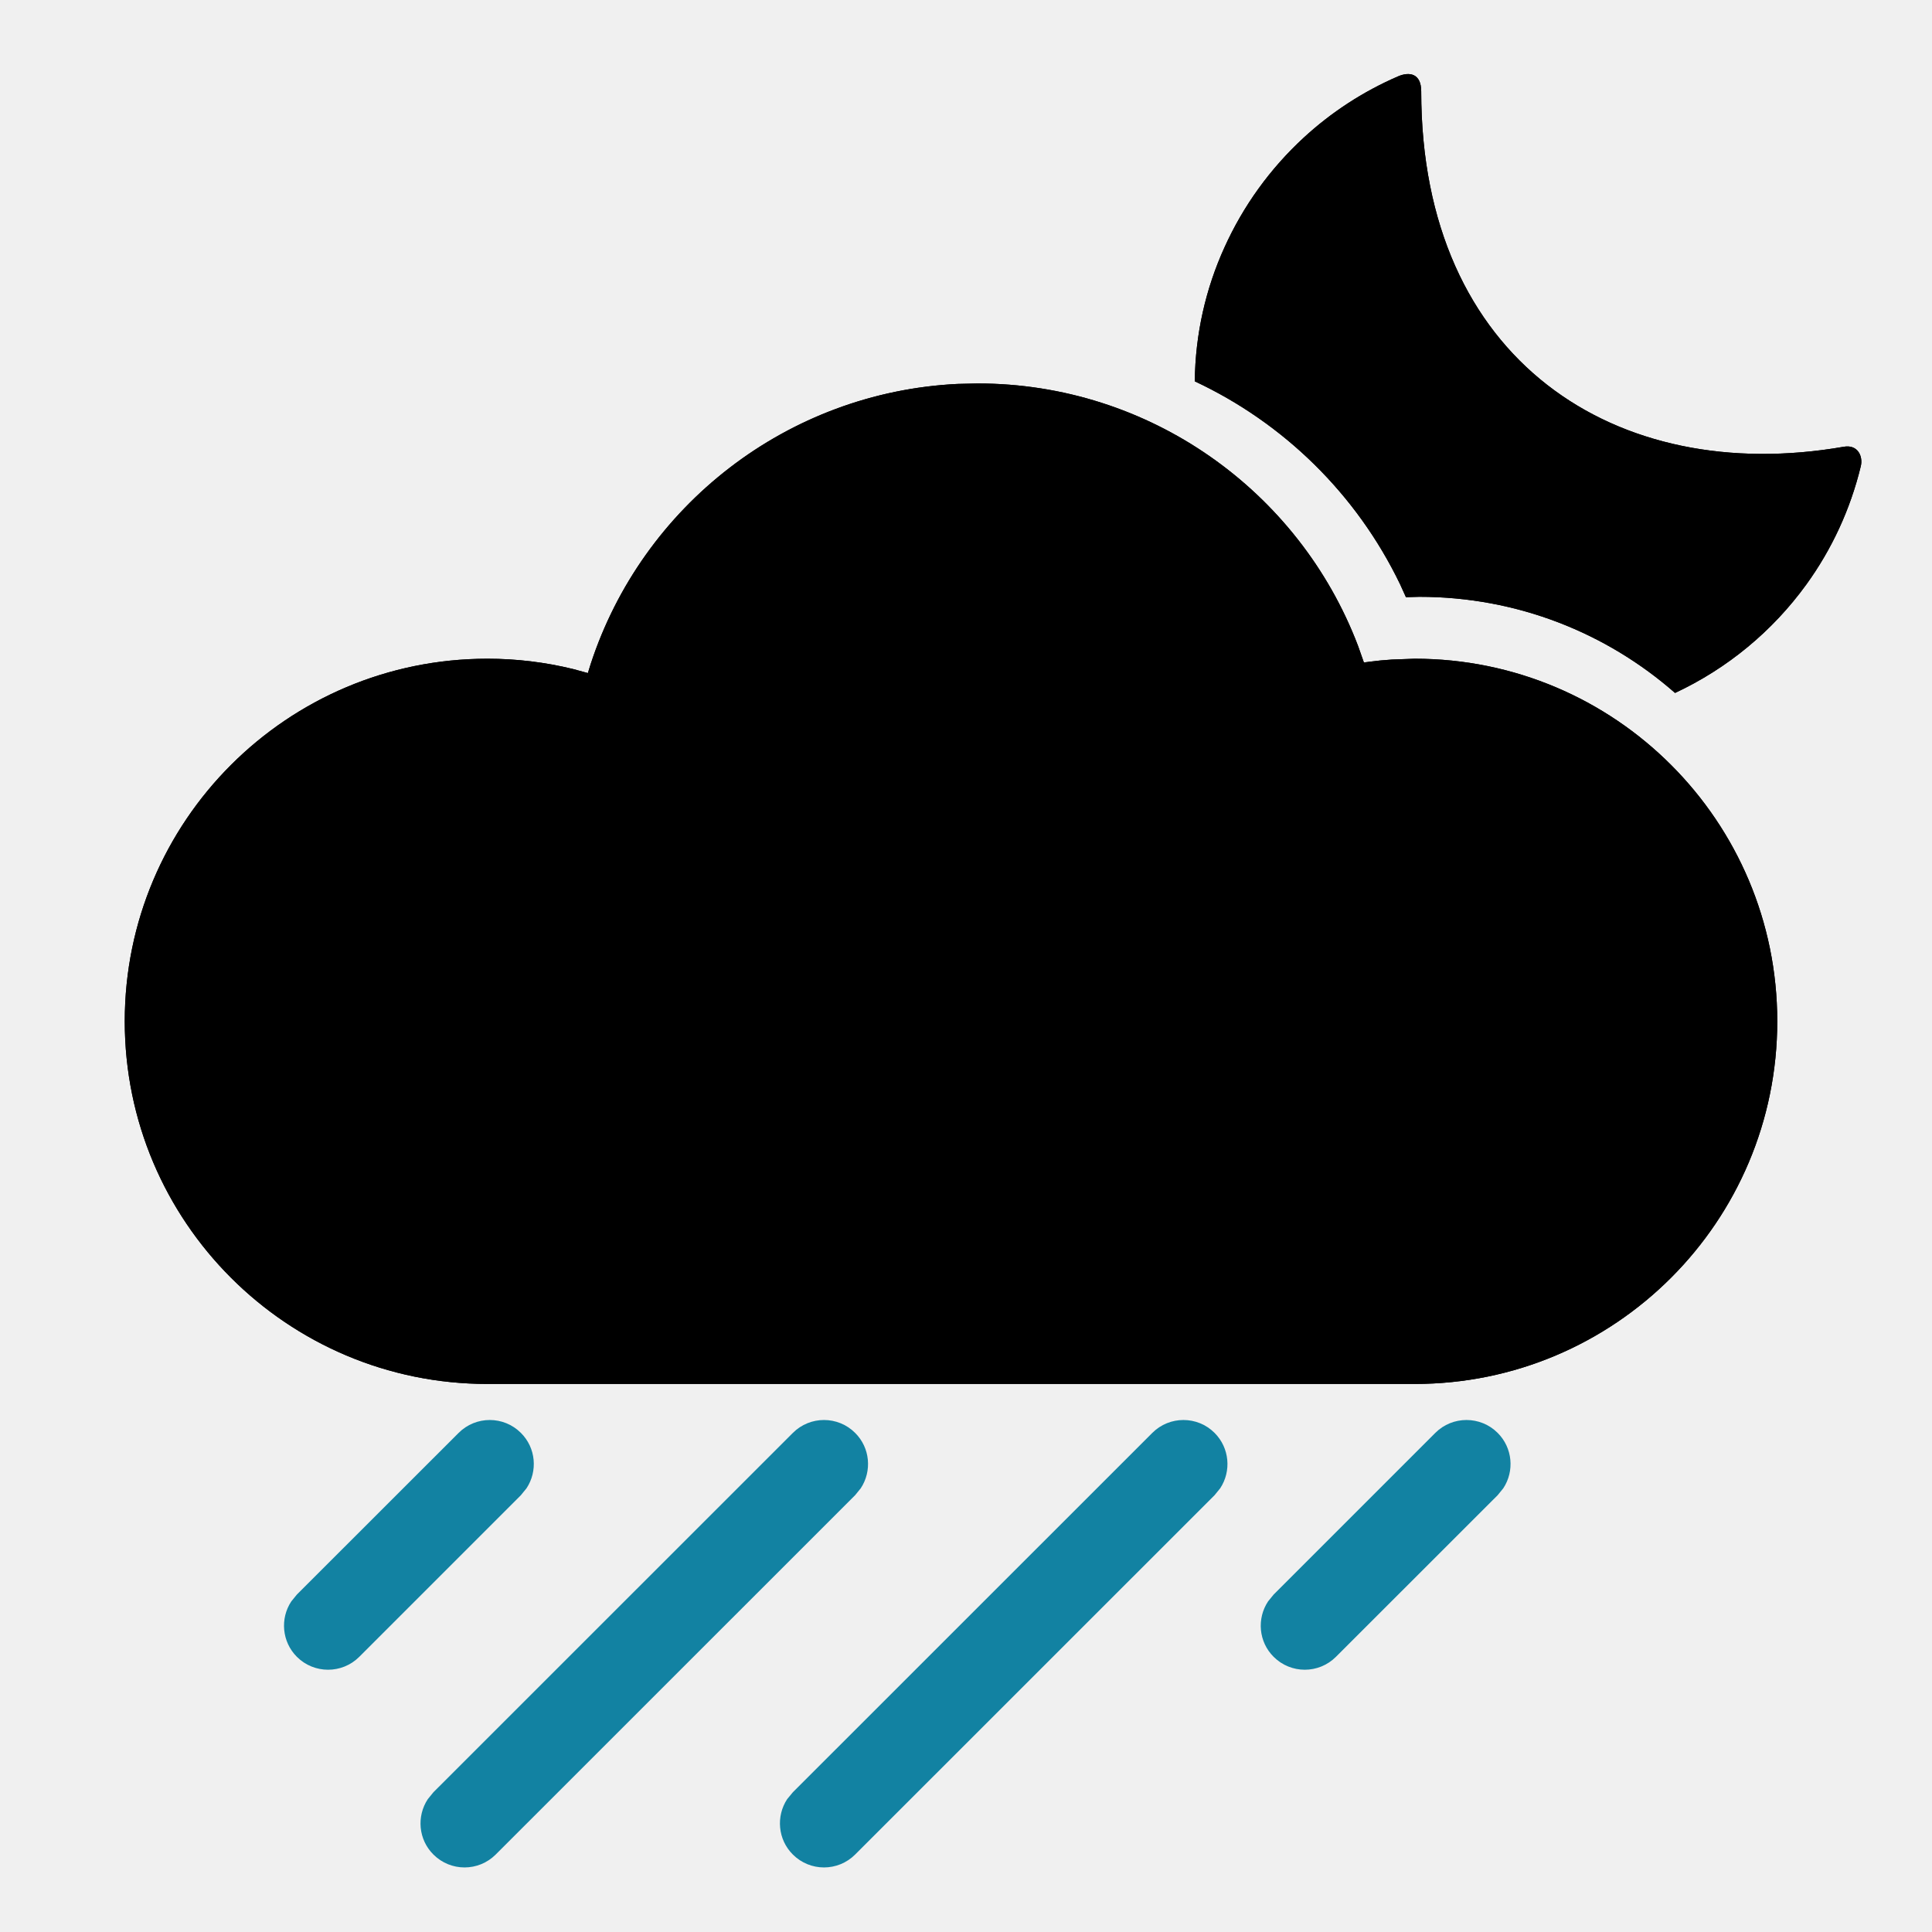
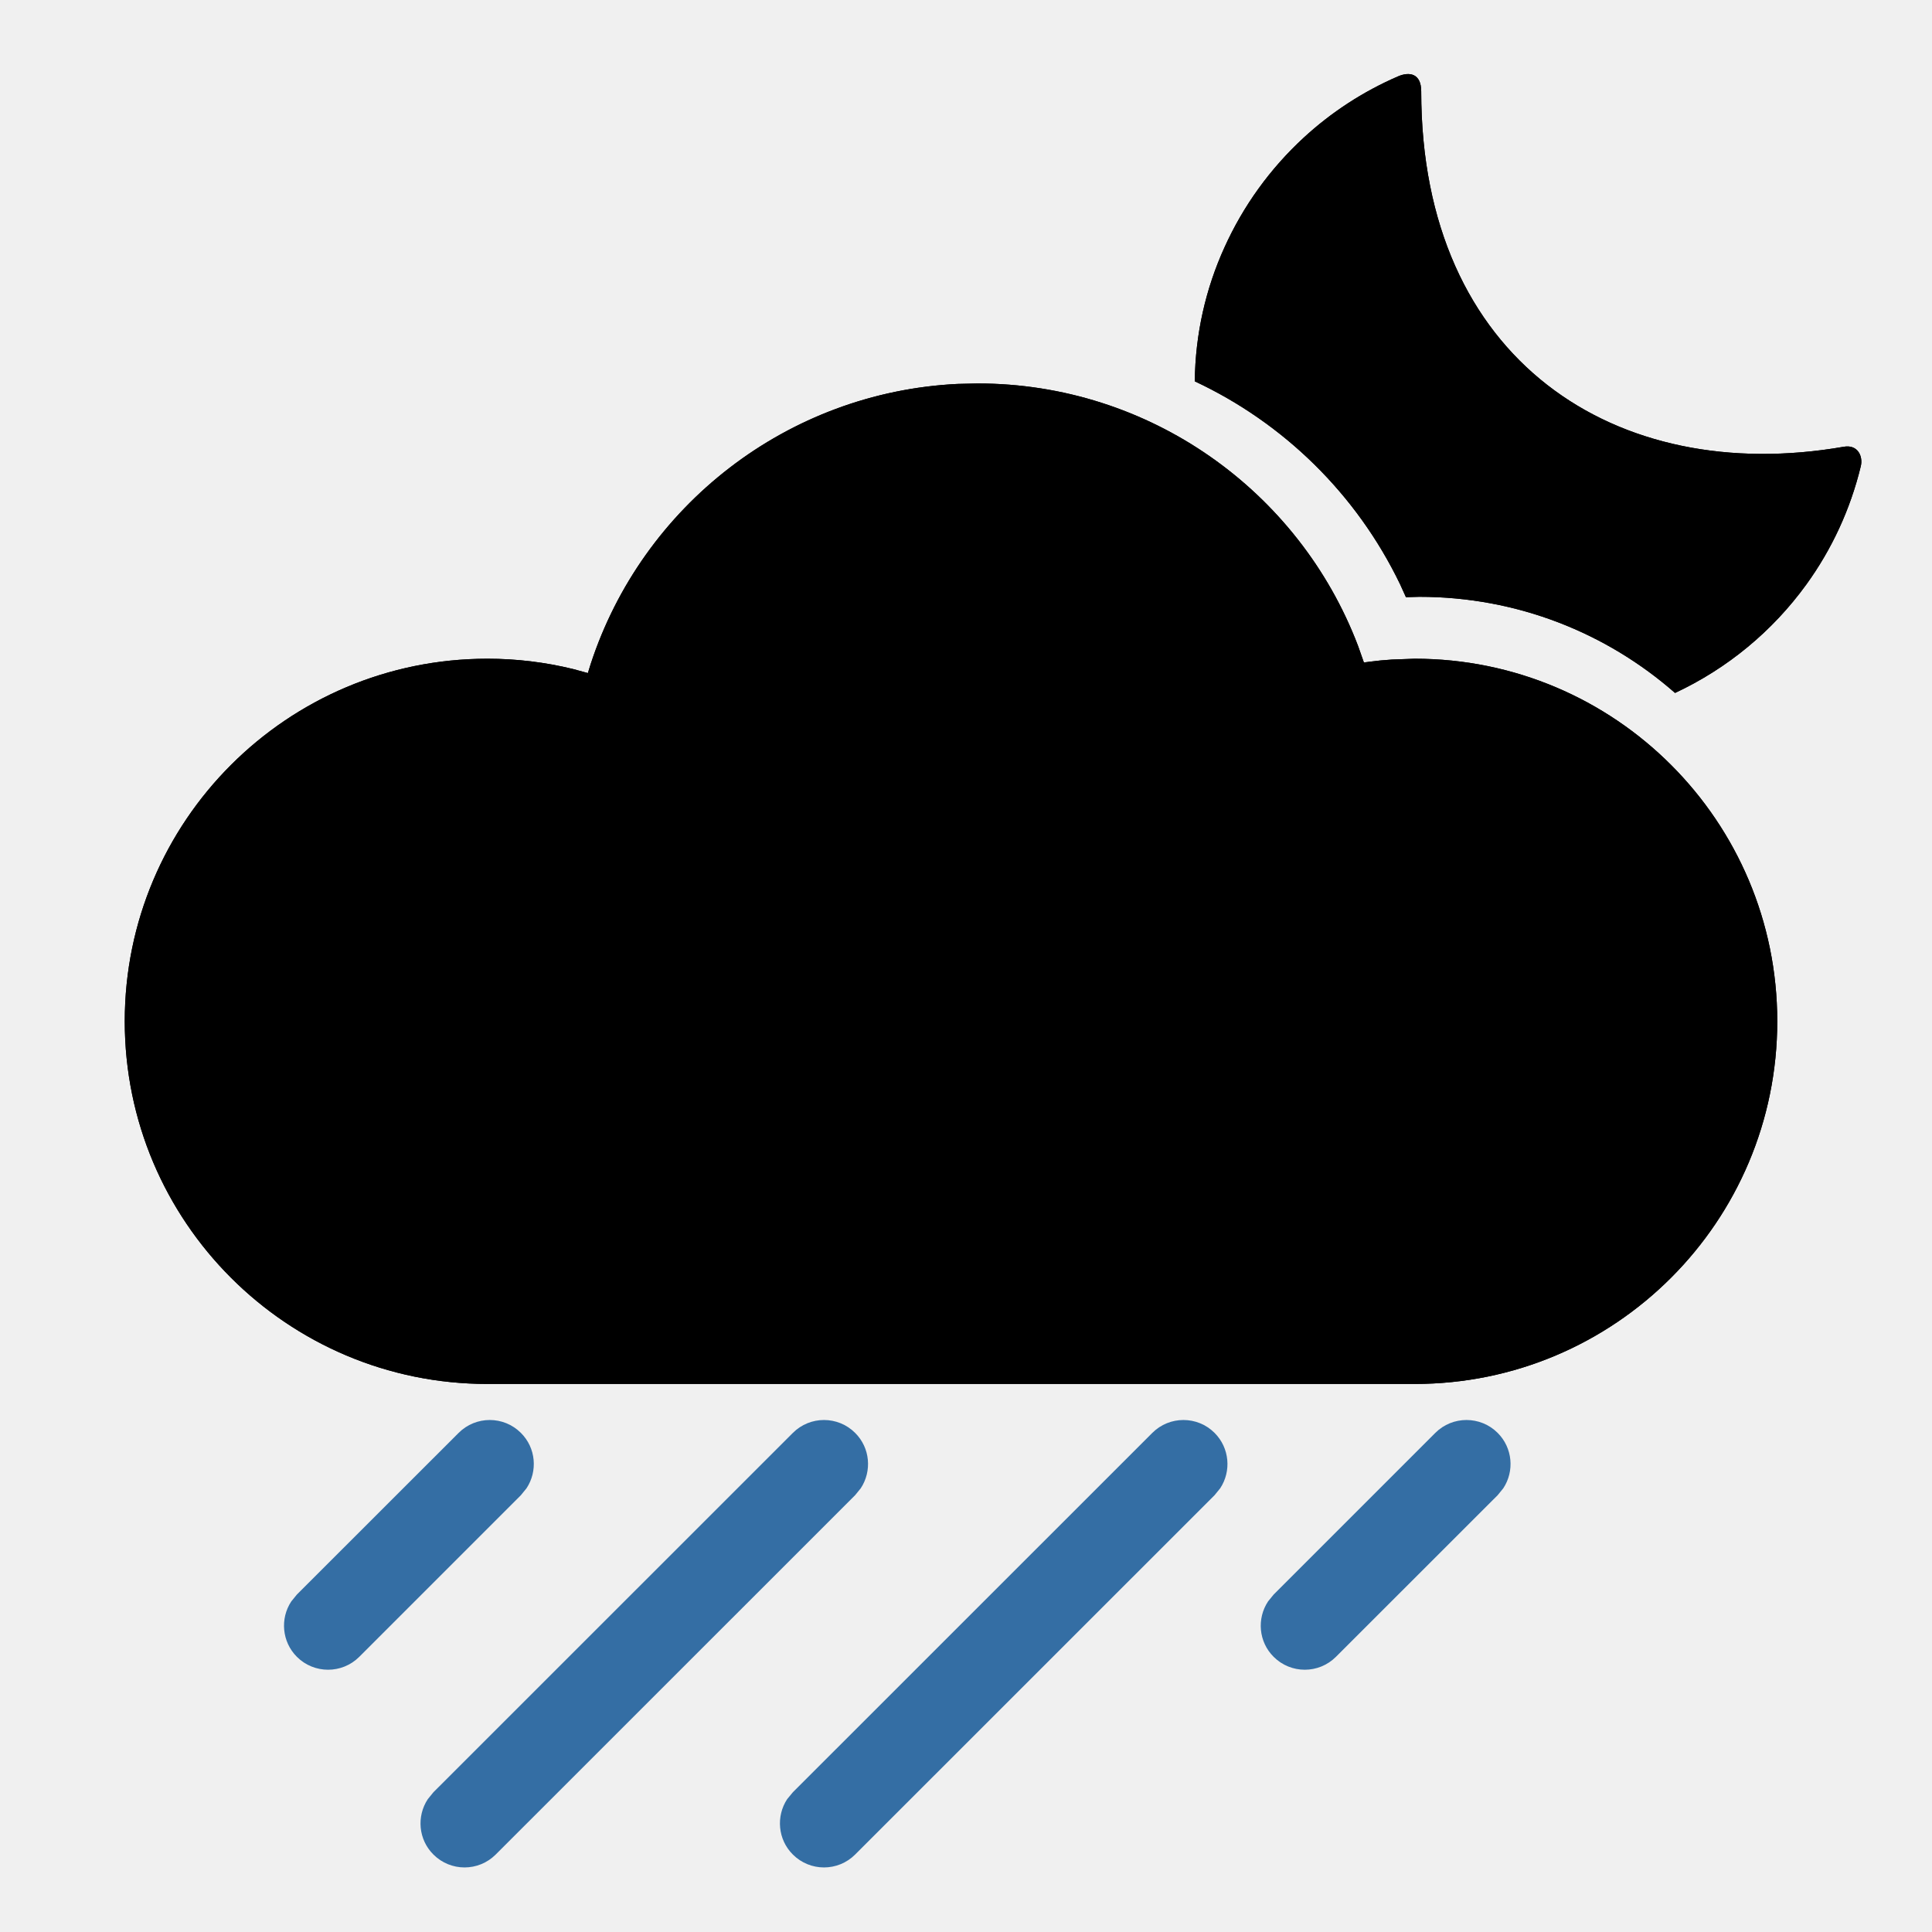
<svg xmlns="http://www.w3.org/2000/svg" xmlns:xlink="http://www.w3.org/1999/xlink" width="21" height="21" viewBox="0 0 21 21">
  <defs>
    <path id="rain-moon-a" d="M9.625,4.168 C11.492,4.168 13.121,5.334 13.762,7.022 L13.762,7.022 L13.825,7.201 L13.884,7.193 C13.966,7.182 14.048,7.174 14.13,7.169 L14.13,7.169 L14.377,7.16 C16.554,7.16 18.318,8.925 18.318,11.101 C18.318,13.278 16.554,15.043 14.377,15.043 L14.377,15.043 L4.298,15.043 C2.121,15.043 0.356,13.278 0.356,11.101 C0.356,8.925 2.121,7.16 4.298,7.16 C4.614,7.16 4.926,7.198 5.229,7.272 L5.229,7.272 L5.39,7.316 L5.42,7.219 C5.982,5.497 7.558,4.263 9.41,4.173 L9.41,4.173 Z M14.448,0.993 C14.448,3.918 16.567,5.287 19.041,4.856 C19.196,4.829 19.252,4.963 19.226,5.068 C19.112,5.539 18.909,5.973 18.635,6.352 C18.268,6.859 17.777,7.266 17.207,7.532 C16.465,6.881 15.493,6.487 14.428,6.487 L14.282,6.491 L14.218,6.35 C13.744,5.367 12.949,4.595 11.987,4.145 C11.992,3.63 12.106,3.137 12.309,2.69 C12.513,2.238 12.806,1.833 13.169,1.498 C13.467,1.223 13.813,0.996 14.194,0.831 C14.32,0.776 14.448,0.798 14.448,0.993 Z" />
  </defs>
  <g fill="none" fill-rule="evenodd" transform="translate(1)">
-     <path fill="#1282A2" fill-rule="nonzero" d="M8.295,15.575 C8.459,15.738 8.479,15.991 8.356,16.177 L8.295,16.252 L4.388,20.158 C4.201,20.345 3.898,20.345 3.711,20.158 C3.547,19.995 3.527,19.742 3.65,19.556 L3.711,19.481 L7.618,15.575 C7.805,15.388 8.108,15.388 8.295,15.575 Z M12.202,15.575 C12.365,15.738 12.386,15.991 12.263,16.177 L12.202,16.252 L8.295,20.158 C8.108,20.345 7.805,20.345 7.618,20.158 C7.454,19.995 7.434,19.742 7.556,19.556 L7.618,19.481 L11.525,15.575 C11.712,15.388 12.015,15.388 12.202,15.575 Z M4.662,15.575 C4.826,15.738 4.846,15.991 4.723,16.177 L4.662,16.252 L2.905,18.009 C2.718,18.196 2.414,18.196 2.227,18.009 C2.064,17.846 2.043,17.593 2.166,17.407 L2.227,17.332 L3.985,15.575 C4.172,15.388 4.475,15.388 4.662,15.575 Z M15.279,15.575 C15.442,15.738 15.463,15.991 15.34,16.177 L15.279,16.252 L13.521,18.009 C13.334,18.196 13.031,18.196 12.844,18.009 C12.68,17.846 12.66,17.593 12.783,17.407 L12.844,17.332 L14.601,15.575 C14.788,15.388 15.092,15.388 15.279,15.575 Z" />
+     <path fill="#346EA4" fill-rule="nonzero" d="M3.985 15.575C4.172 15.388 4.475 15.388 4.662 15.575 4.826 15.738 4.846 15.991 4.723 16.177L4.662 16.252 2.905 18.009C2.718 18.196 2.414 18.196 2.227 18.009 2.064 17.846 2.043 17.593 2.166 17.407L2.227 17.332 3.985 15.575zM14.601 15.575C14.788 15.388 15.092 15.388 15.279 15.575 15.442 15.738 15.463 15.991 15.34 16.177L15.279 16.252 13.521 18.009C13.334 18.196 13.031 18.196 12.844 18.009 12.68 17.846 12.66 17.593 12.783 17.407L12.844 17.332 14.601 15.575zM7.618 15.575C7.805 15.388 8.108 15.388 8.295 15.575 8.459 15.738 8.479 15.991 8.356 16.177L8.295 16.252 4.388 20.158C4.201 20.345 3.898 20.345 3.711 20.158 3.547 19.995 3.527 19.742 3.65 19.556L3.711 19.481 7.618 15.575zM11.525 15.575C11.712 15.388 12.015 15.388 12.202 15.575 12.365 15.738 12.386 15.991 12.263 16.177L12.202 16.252 8.295 20.158C8.108 20.345 7.805 20.345 7.618 20.158 7.454 19.995 7.434 19.742 7.556 19.556L7.618 19.481 11.525 15.575z" />
    <mask id="rain-moon-b" fill="#fff">
      <use xlink:href="#rain-moon-a" />
    </mask>
    <use fill="#000" fill-rule="nonzero" xlink:href="#rain-moon-a" />
    <g mask="url(#rain-moon-b)">
      <rect width="21" height="21" fill="#000" transform="translate(-1)" />
    </g>
  </g>
</svg>
